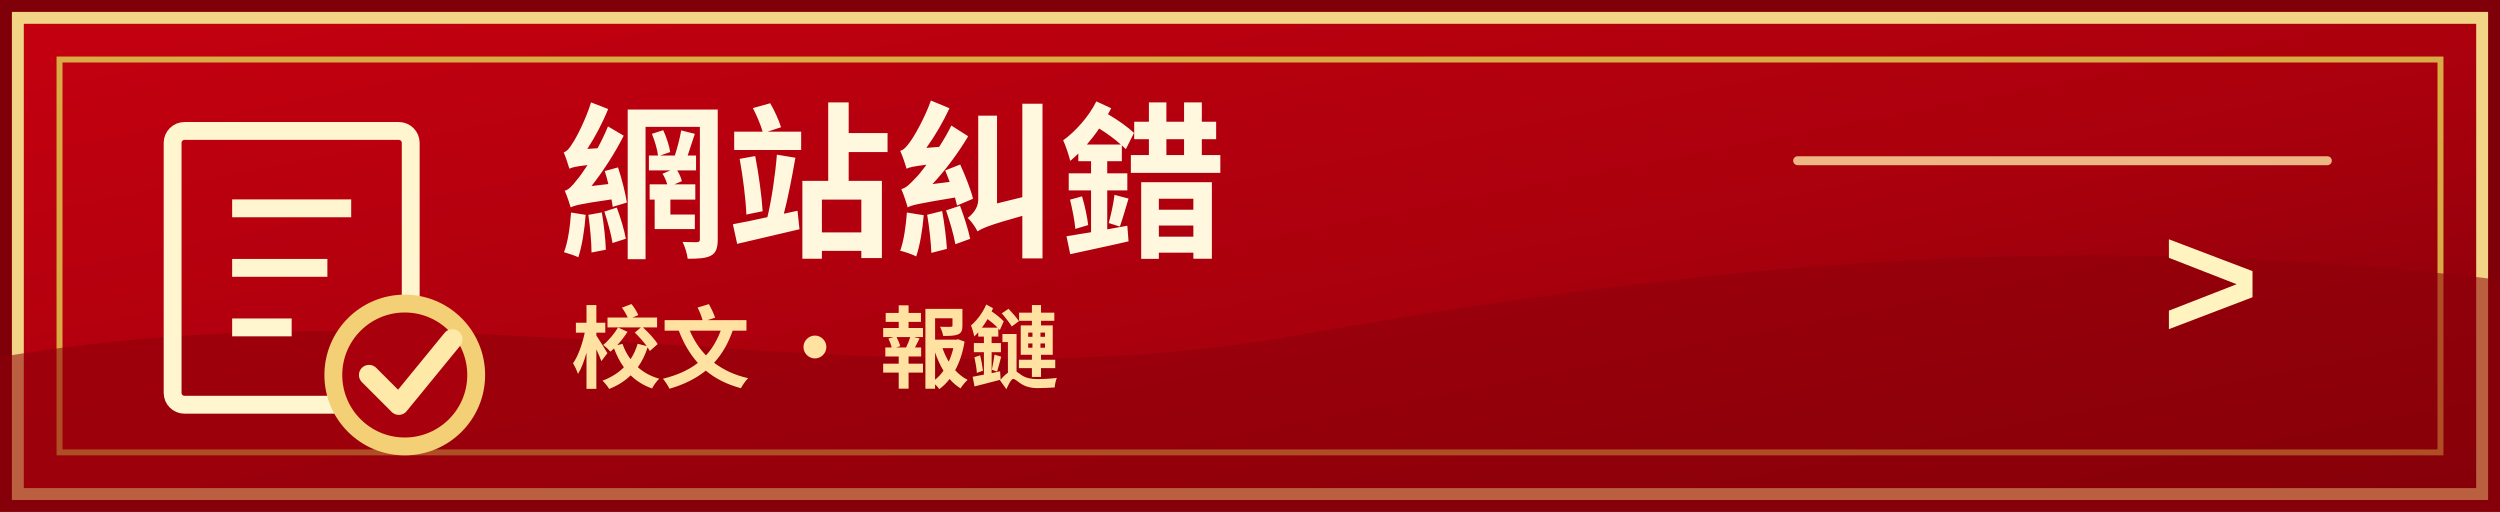
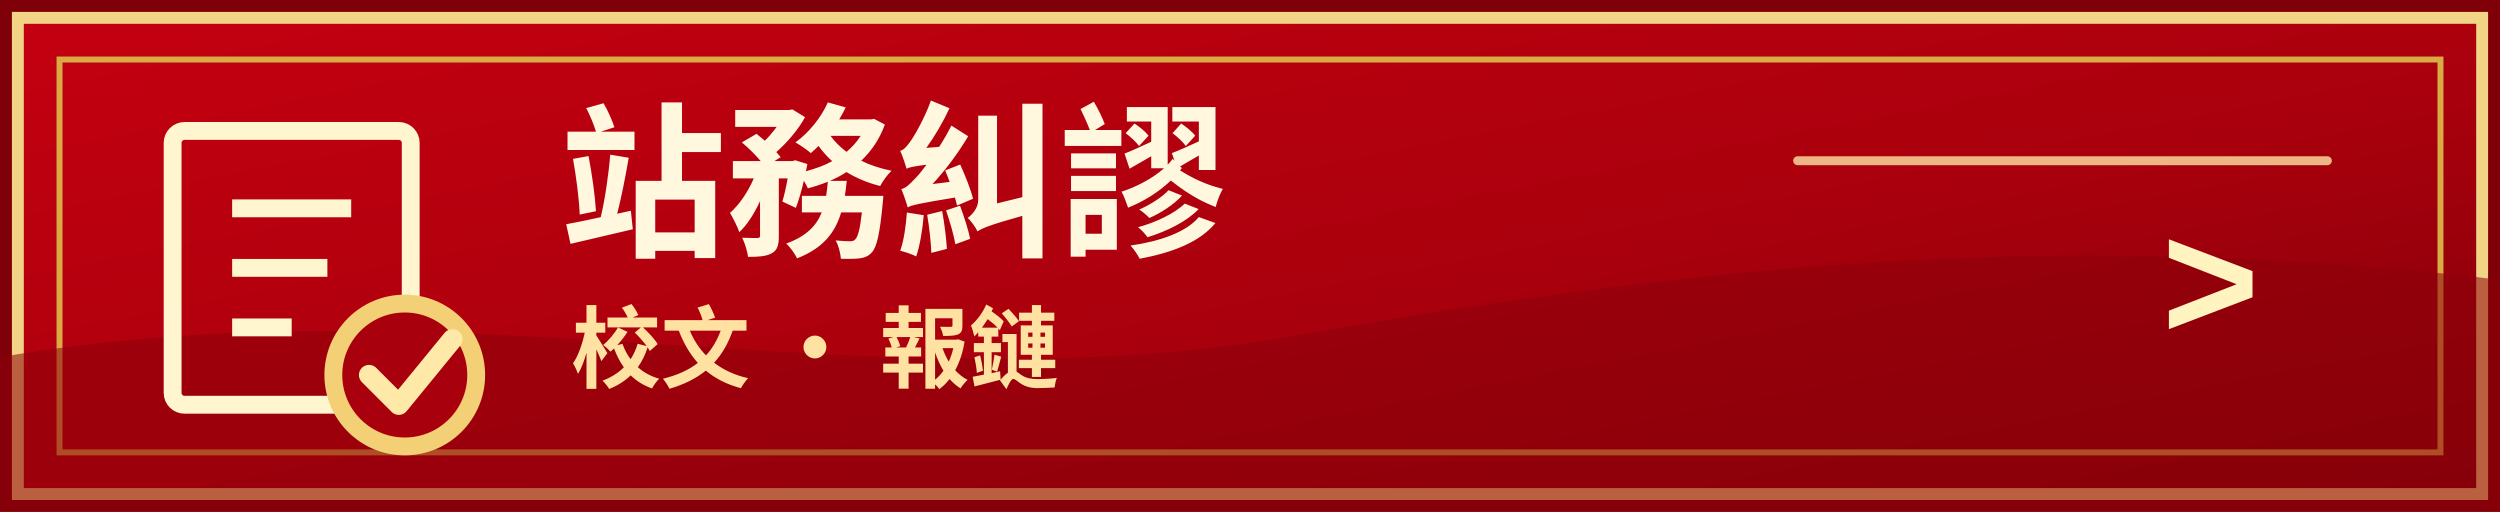
<svg xmlns="http://www.w3.org/2000/svg" width="420" height="86" viewBox="0 0 420 86" role="img" aria-labelledby="title desc">
  <defs>
    <linearGradient id="bg" x1="0" x2="1" y1="0" y2="1">
      <stop offset="0" stop-color="#c40010" />
      <stop offset=".58" stop-color="#a9000d" />
      <stop offset="1" stop-color="#7f0008" />
    </linearGradient>
    <linearGradient id="shine" x1="0" x2="1">
      <stop offset="0" stop-color="#fff3bf" stop-opacity=".78" />
      <stop offset=".45" stop-color="#d6a13a" stop-opacity=".45" />
      <stop offset="1" stop-color="#fff3bf" stop-opacity=".16" />
    </linearGradient>
  </defs>
  <rect width="420" height="86" fill="#7f0008" />
  <rect x="3" y="3" width="414" height="80" fill="url(#bg)" stroke="#f2d486" stroke-width="2" />
  <rect x="10" y="10" width="400" height="66" fill="none" stroke="#d9ab45" stroke-width="1" />
  <path d="M0 60 C76 47 145 68 214 57 C282 45 344 38 420 47 L420 86 L0 86 Z" fill="#8d0009" opacity=".55" />
  <path d="M283 18 L394 18" stroke="url(#shine)" stroke-width="4" stroke-linecap="round" />
  <path d="M302 27 L391 27" stroke="#ffe4a1" stroke-width="1.5" stroke-linecap="round" opacity=".8" />
  <g transform="translate(29 20)" fill="none" stroke="#fff5cf" stroke-width="3" stroke-linejoin="round">
    <rect x="0" y="2" width="40" height="46" rx="2" />
    <path d="M10 15 H30 M10 25 H26 M10 35 H20" />
    <circle cx="39" cy="43" r="12" fill="#a9000d" stroke="#f3cf76" />
    <path d="M33 43 L38 48 L47 37" stroke="#ffe9a8" stroke-width="3.4" stroke-linecap="round" />
  </g>
-   <text x="94" y="41" fill="#fff8df" font-family="Microsoft YaHei, Noto Sans CJK SC, Arial, sans-serif" font-size="28" font-weight="700">網站糾錯</text>
+   <text x="94" y="41" fill="#fff8df" font-family="Microsoft YaHei, Noto Sans CJK SC, Arial, sans-serif" font-size="28" font-weight="700">站務糾謬</text>
  <text x="96" y="64" fill="#ffe1a1" font-family="Microsoft YaHei, Noto Sans CJK SC, Arial, sans-serif" font-size="15" font-weight="700">校文 · 報鏈</text>
  <text x="363" y="57" fill="#fff3bf" font-family="Consolas, Courier New, monospace" font-size="28" font-weight="700">&gt;</text>
</svg>
